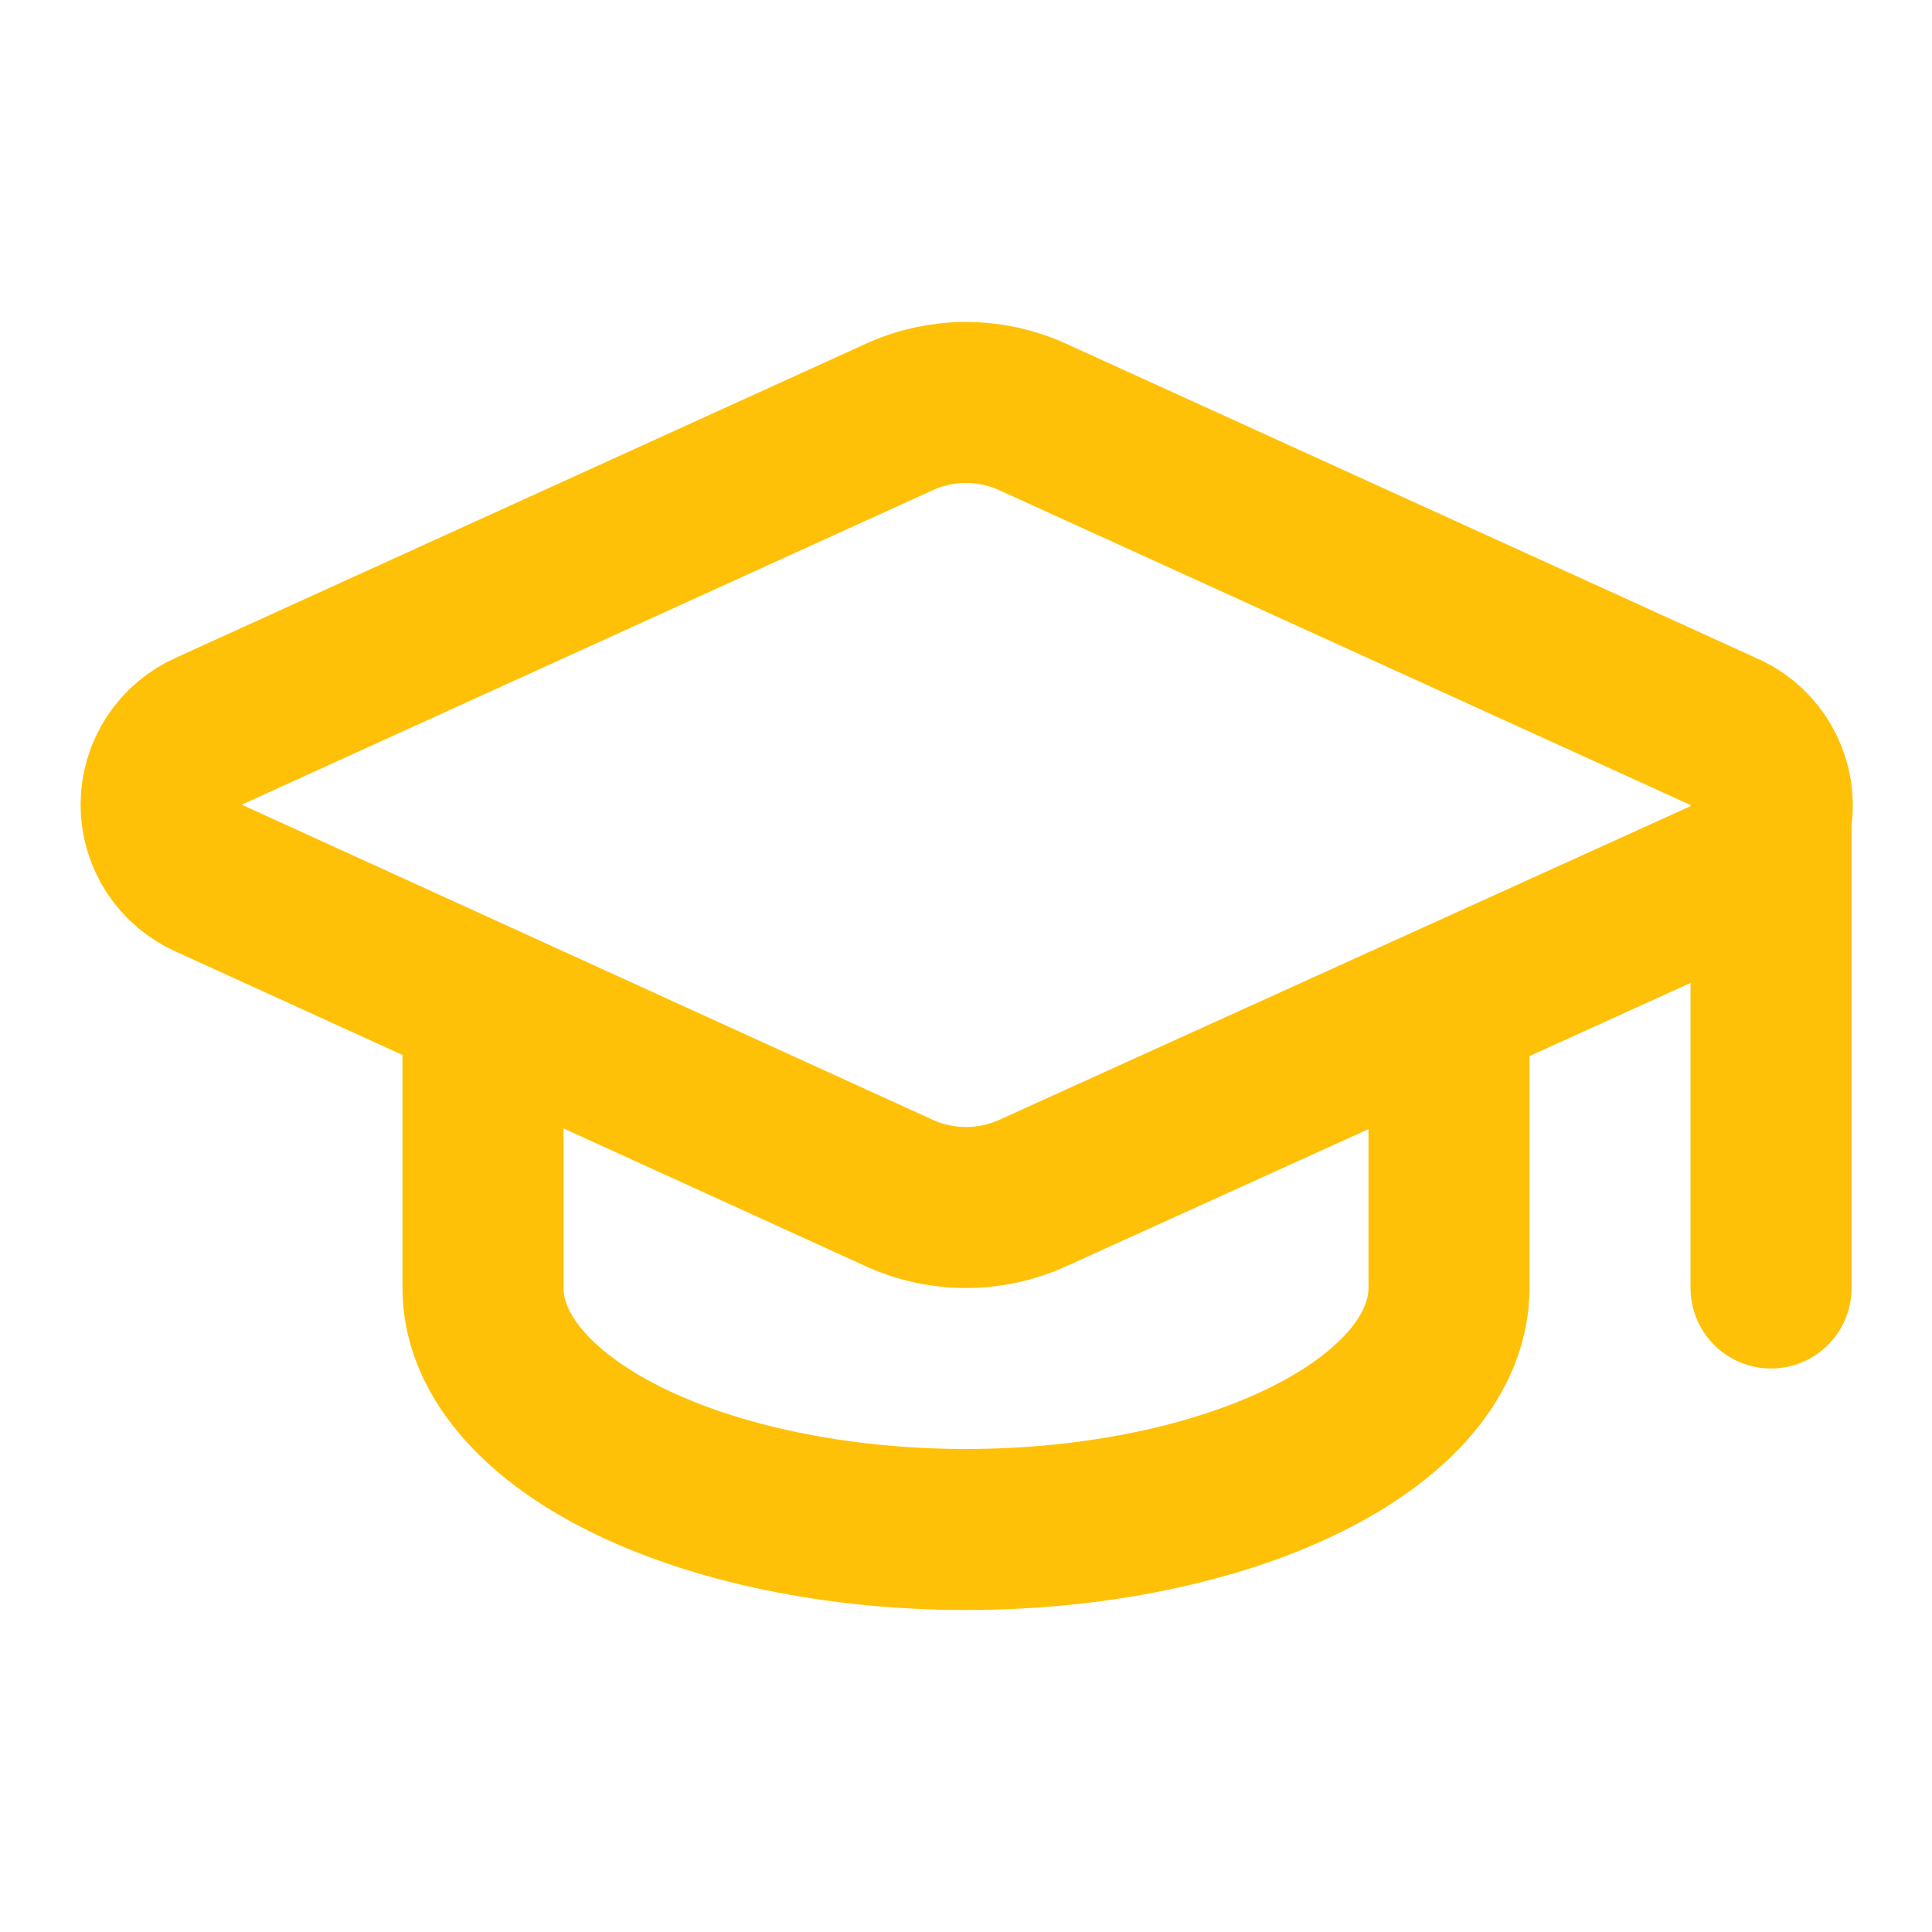
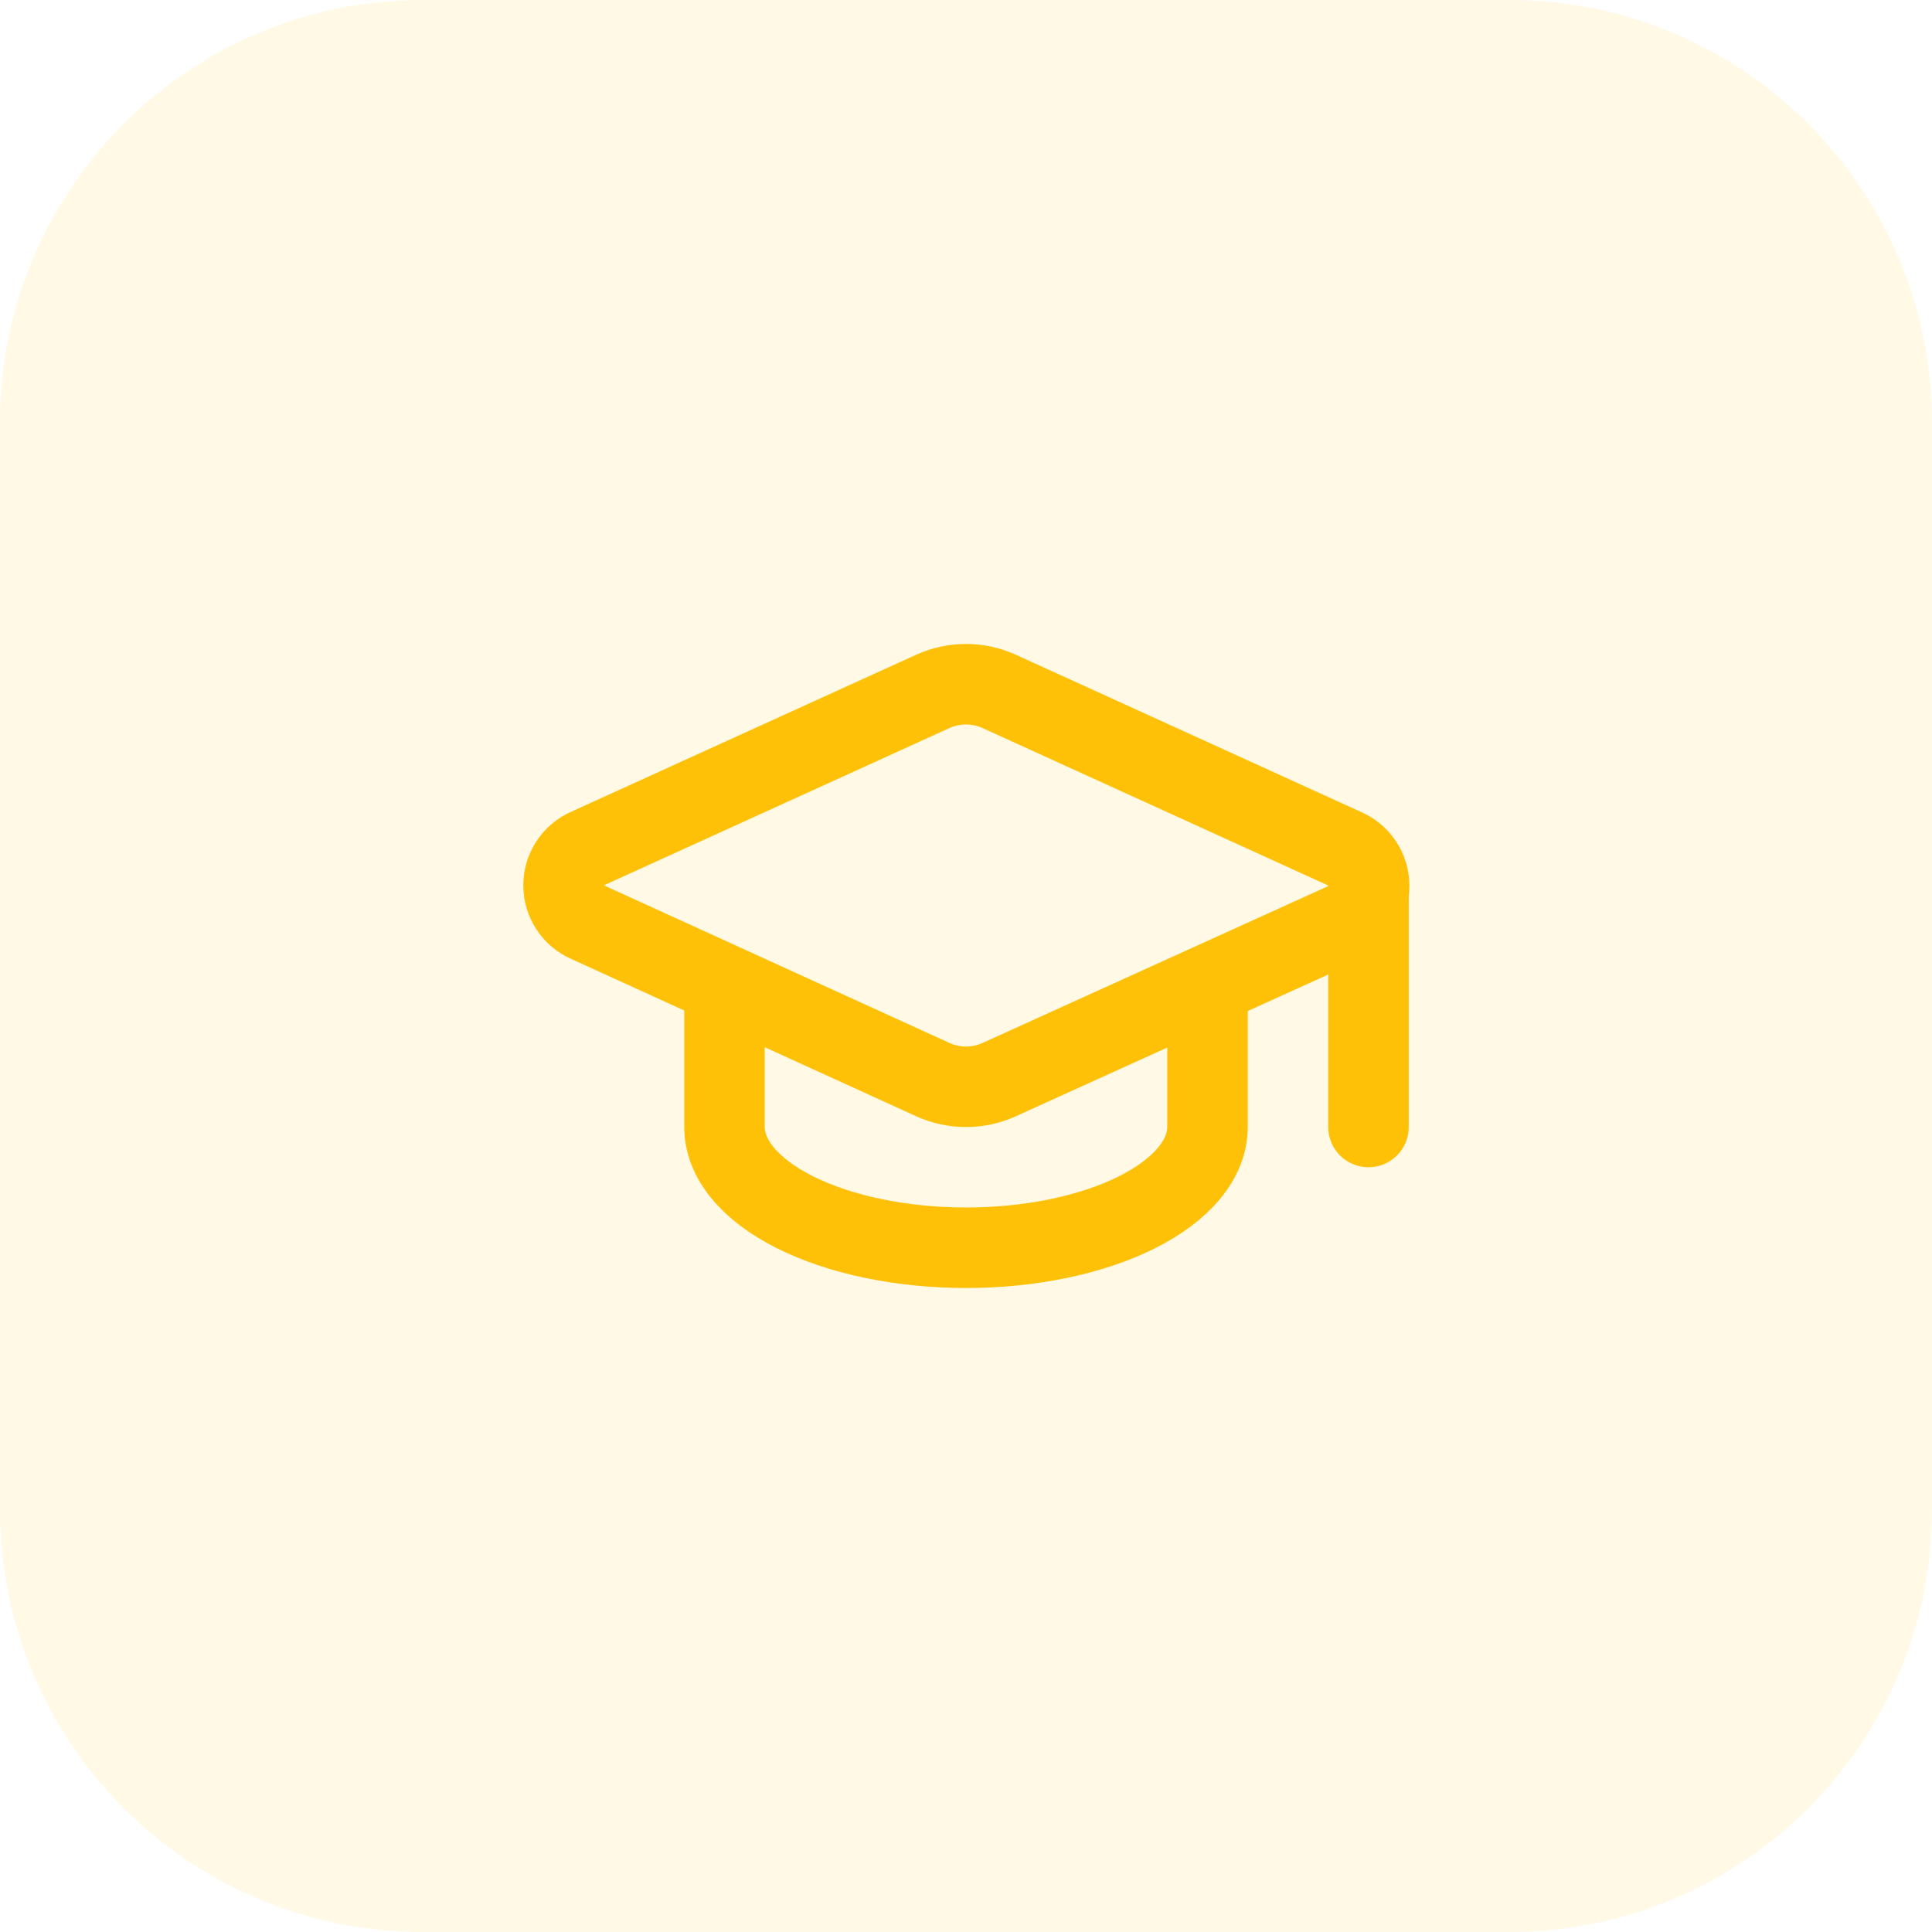
- <svg xmlns="http://www.w3.org/2000/svg" width="32" height="32" viewBox="0 0 32 32" fill="none">
-   <path d="M28.56 14.563C28.799 14.457 29.002 14.284 29.143 14.065C29.284 13.846 29.358 13.59 29.355 13.329C29.353 13.068 29.273 12.814 29.128 12.598C28.982 12.381 28.776 12.212 28.535 12.112L17.107 6.907C16.759 6.748 16.382 6.666 16 6.666C15.618 6.666 15.241 6.748 14.894 6.907L3.467 12.107C3.23 12.211 3.028 12.382 2.886 12.598C2.744 12.815 2.668 13.069 2.668 13.328C2.668 13.587 2.744 13.841 2.886 14.058C3.028 14.274 3.23 14.445 3.467 14.549L14.894 19.76C15.241 19.919 15.618 20 16 20C16.382 20 16.759 19.919 17.107 19.76L28.56 14.563Z" stroke="#FFC107" stroke-width="2.667" stroke-linecap="round" stroke-linejoin="round" />
-   <path d="M29.334 13.333V21.333" stroke="#FFC107" stroke-width="2.667" stroke-linecap="round" stroke-linejoin="round" />
-   <path d="M8 16.667V21.333C8 22.394 8.843 23.412 10.343 24.162C11.843 24.912 13.878 25.333 16 25.333C18.122 25.333 20.157 24.912 21.657 24.162C23.157 23.412 24 22.394 24 21.333V16.667" stroke="#FFC107" stroke-width="2.667" stroke-linecap="round" stroke-linejoin="round" />
+ <svg xmlns="http://www.w3.org/2000/svg" width="64" height="64" viewBox="0 0 64 64" fill="none">
+   <path d="M0 14C0 6.268 6.268 0 14 0H50C57.732 0 64 6.268 64 14V50C64 57.732 57.732 64 50 64H14C6.268 64 0 57.732 0 50V14Z" fill="#FFC107" fill-opacity="0.1" />
+   <path d="M44.56 30.563C44.799 30.457 45.001 30.284 45.143 30.065C45.284 29.846 45.358 29.59 45.355 29.329C45.352 29.068 45.273 28.814 45.127 28.598C44.981 28.381 44.776 28.212 44.535 28.112L33.107 22.907C32.759 22.748 32.382 22.666 32 22.666C31.618 22.666 31.241 22.748 30.893 22.907L19.467 28.107C19.229 28.211 19.027 28.381 18.886 28.598C18.744 28.815 18.668 29.069 18.668 29.328C18.668 29.587 18.744 29.841 18.886 30.058C19.027 30.274 19.229 30.445 19.467 30.549L30.893 35.76C31.241 35.919 31.618 36.001 32 36.001C32.382 36.001 32.759 35.919 33.107 35.76L44.56 30.563Z" stroke="#FFC107" stroke-width="2.667" stroke-linecap="round" stroke-linejoin="round" />
+   <path d="M45.333 29.333V37.333" stroke="#FFC107" stroke-width="2.667" stroke-linecap="round" stroke-linejoin="round" />
+   <path d="M24 32.667V37.333C24 38.394 24.843 39.412 26.343 40.162C27.843 40.912 29.878 41.333 32 41.333C34.122 41.333 36.157 40.912 37.657 40.162C39.157 39.412 40 38.394 40 37.333V32.667" stroke="#FFC107" stroke-width="2.667" stroke-linecap="round" stroke-linejoin="round" />
</svg>
